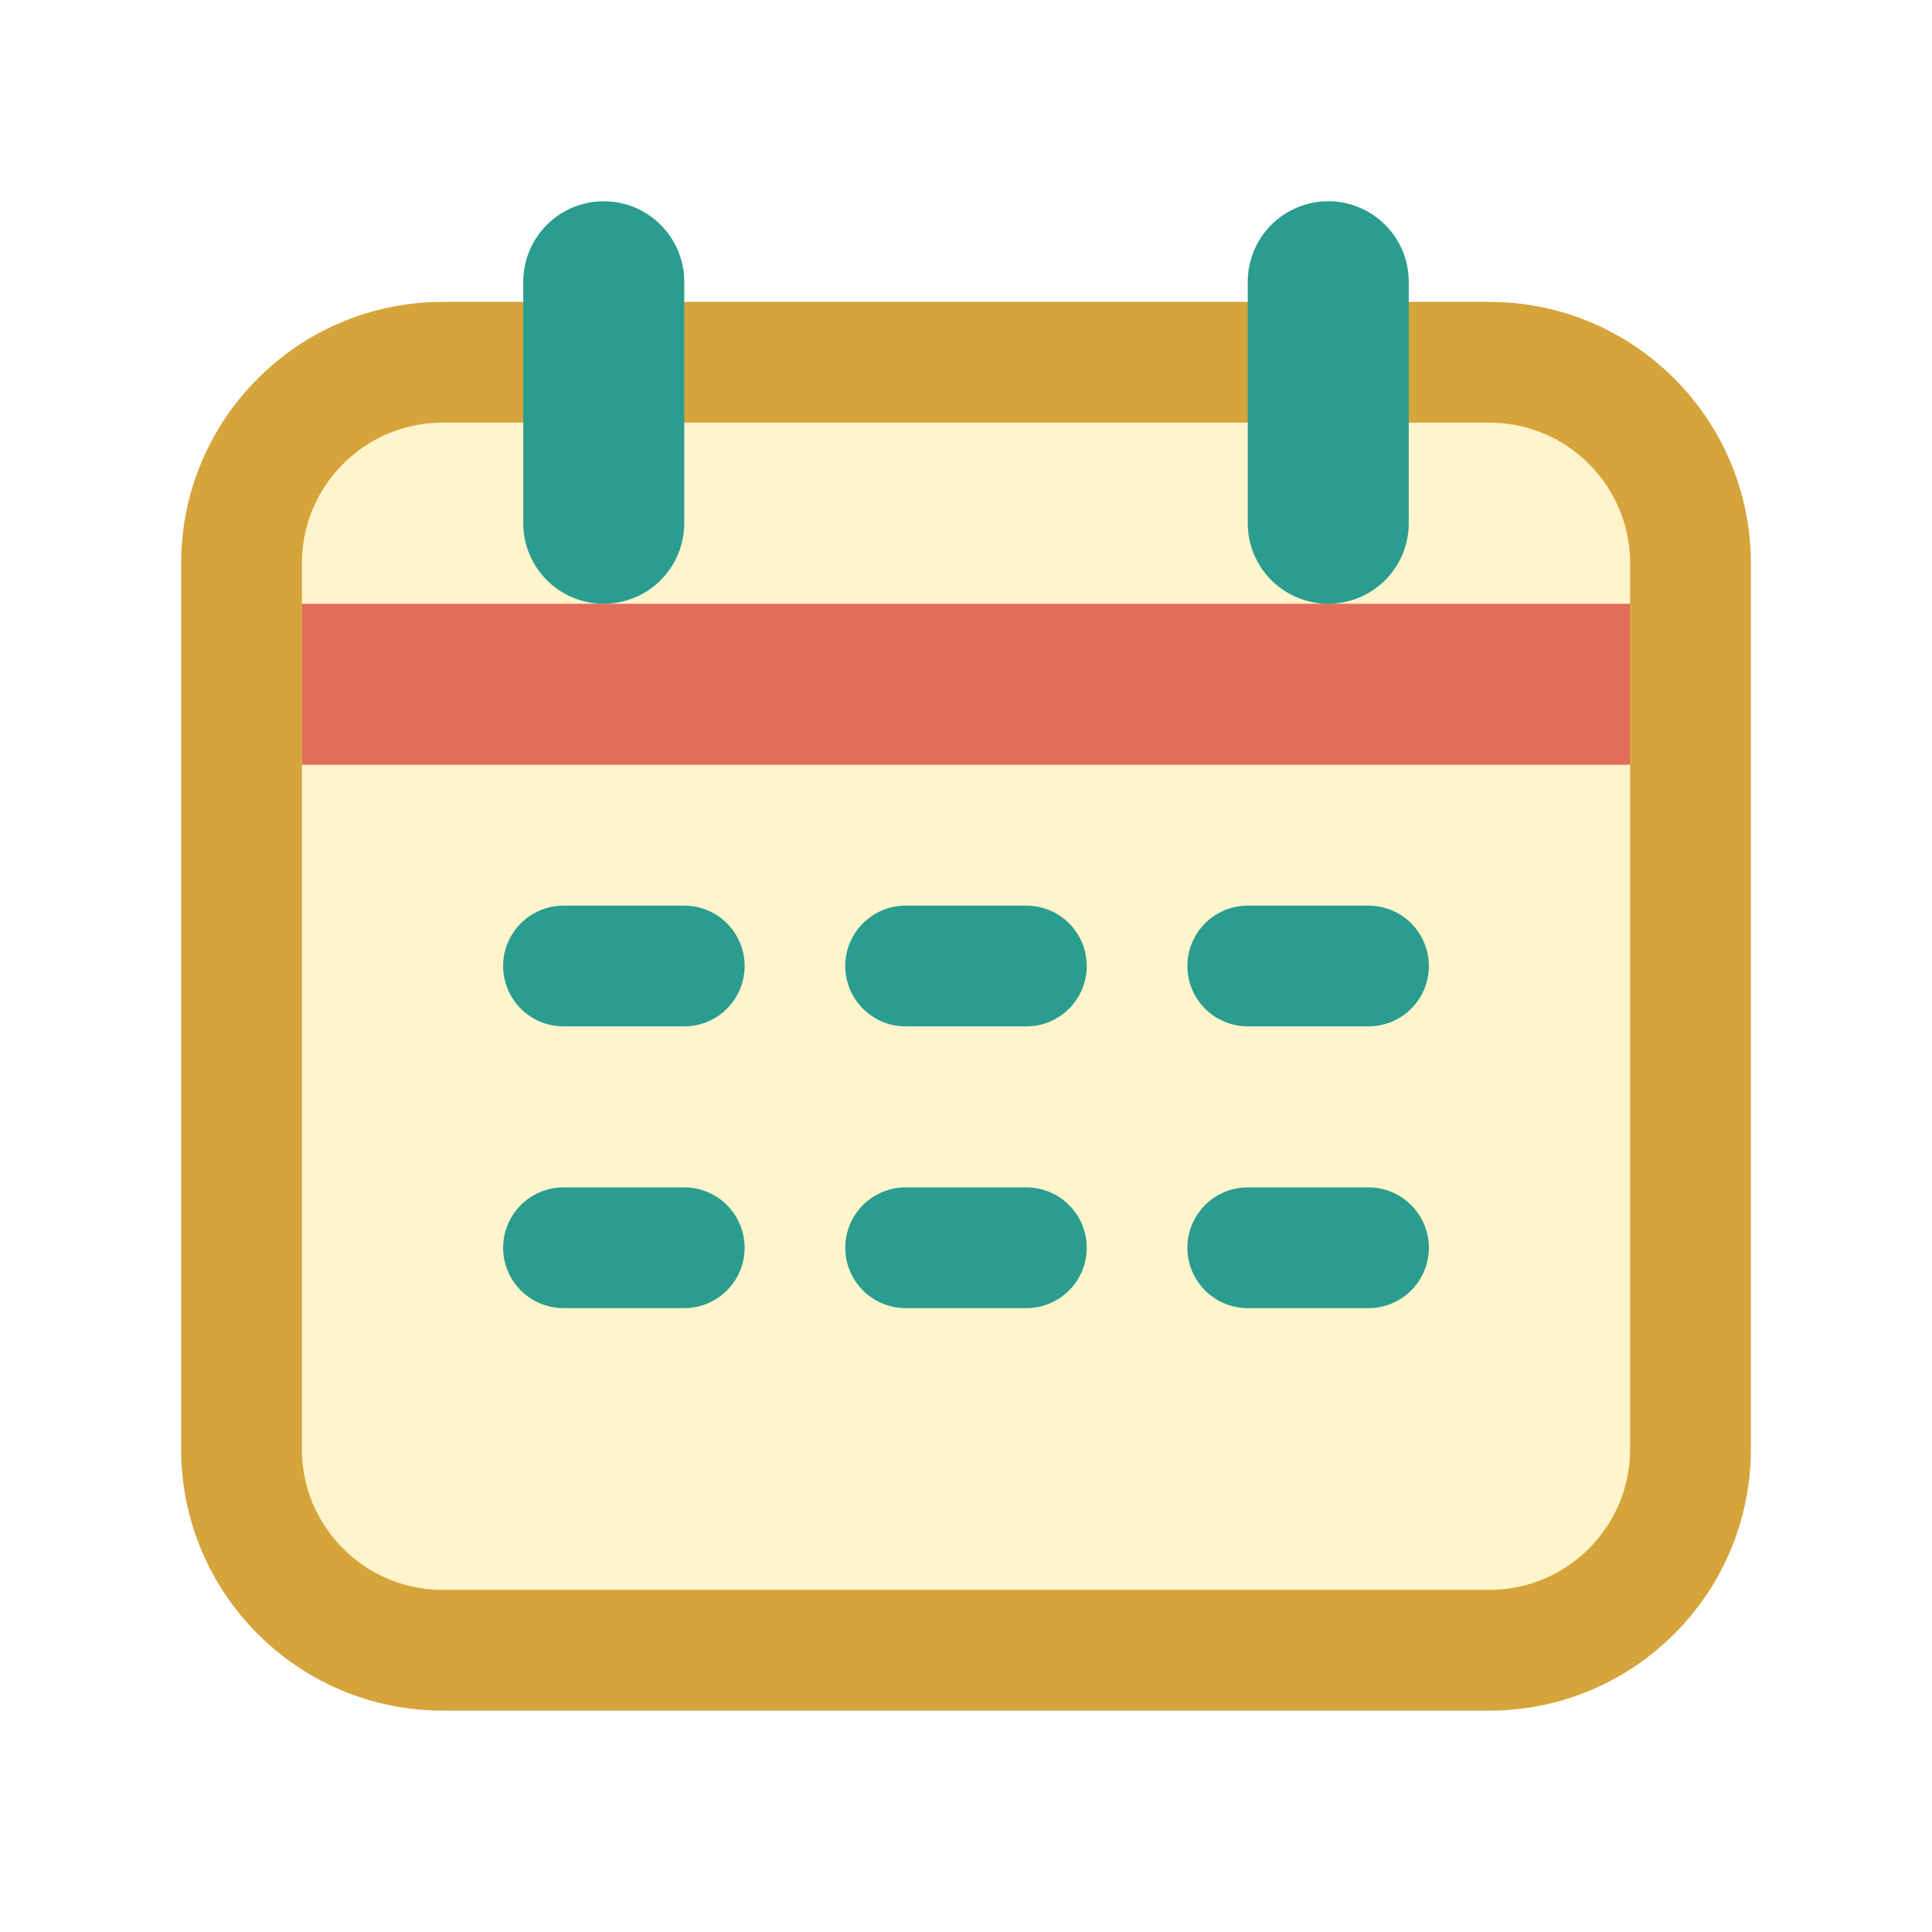
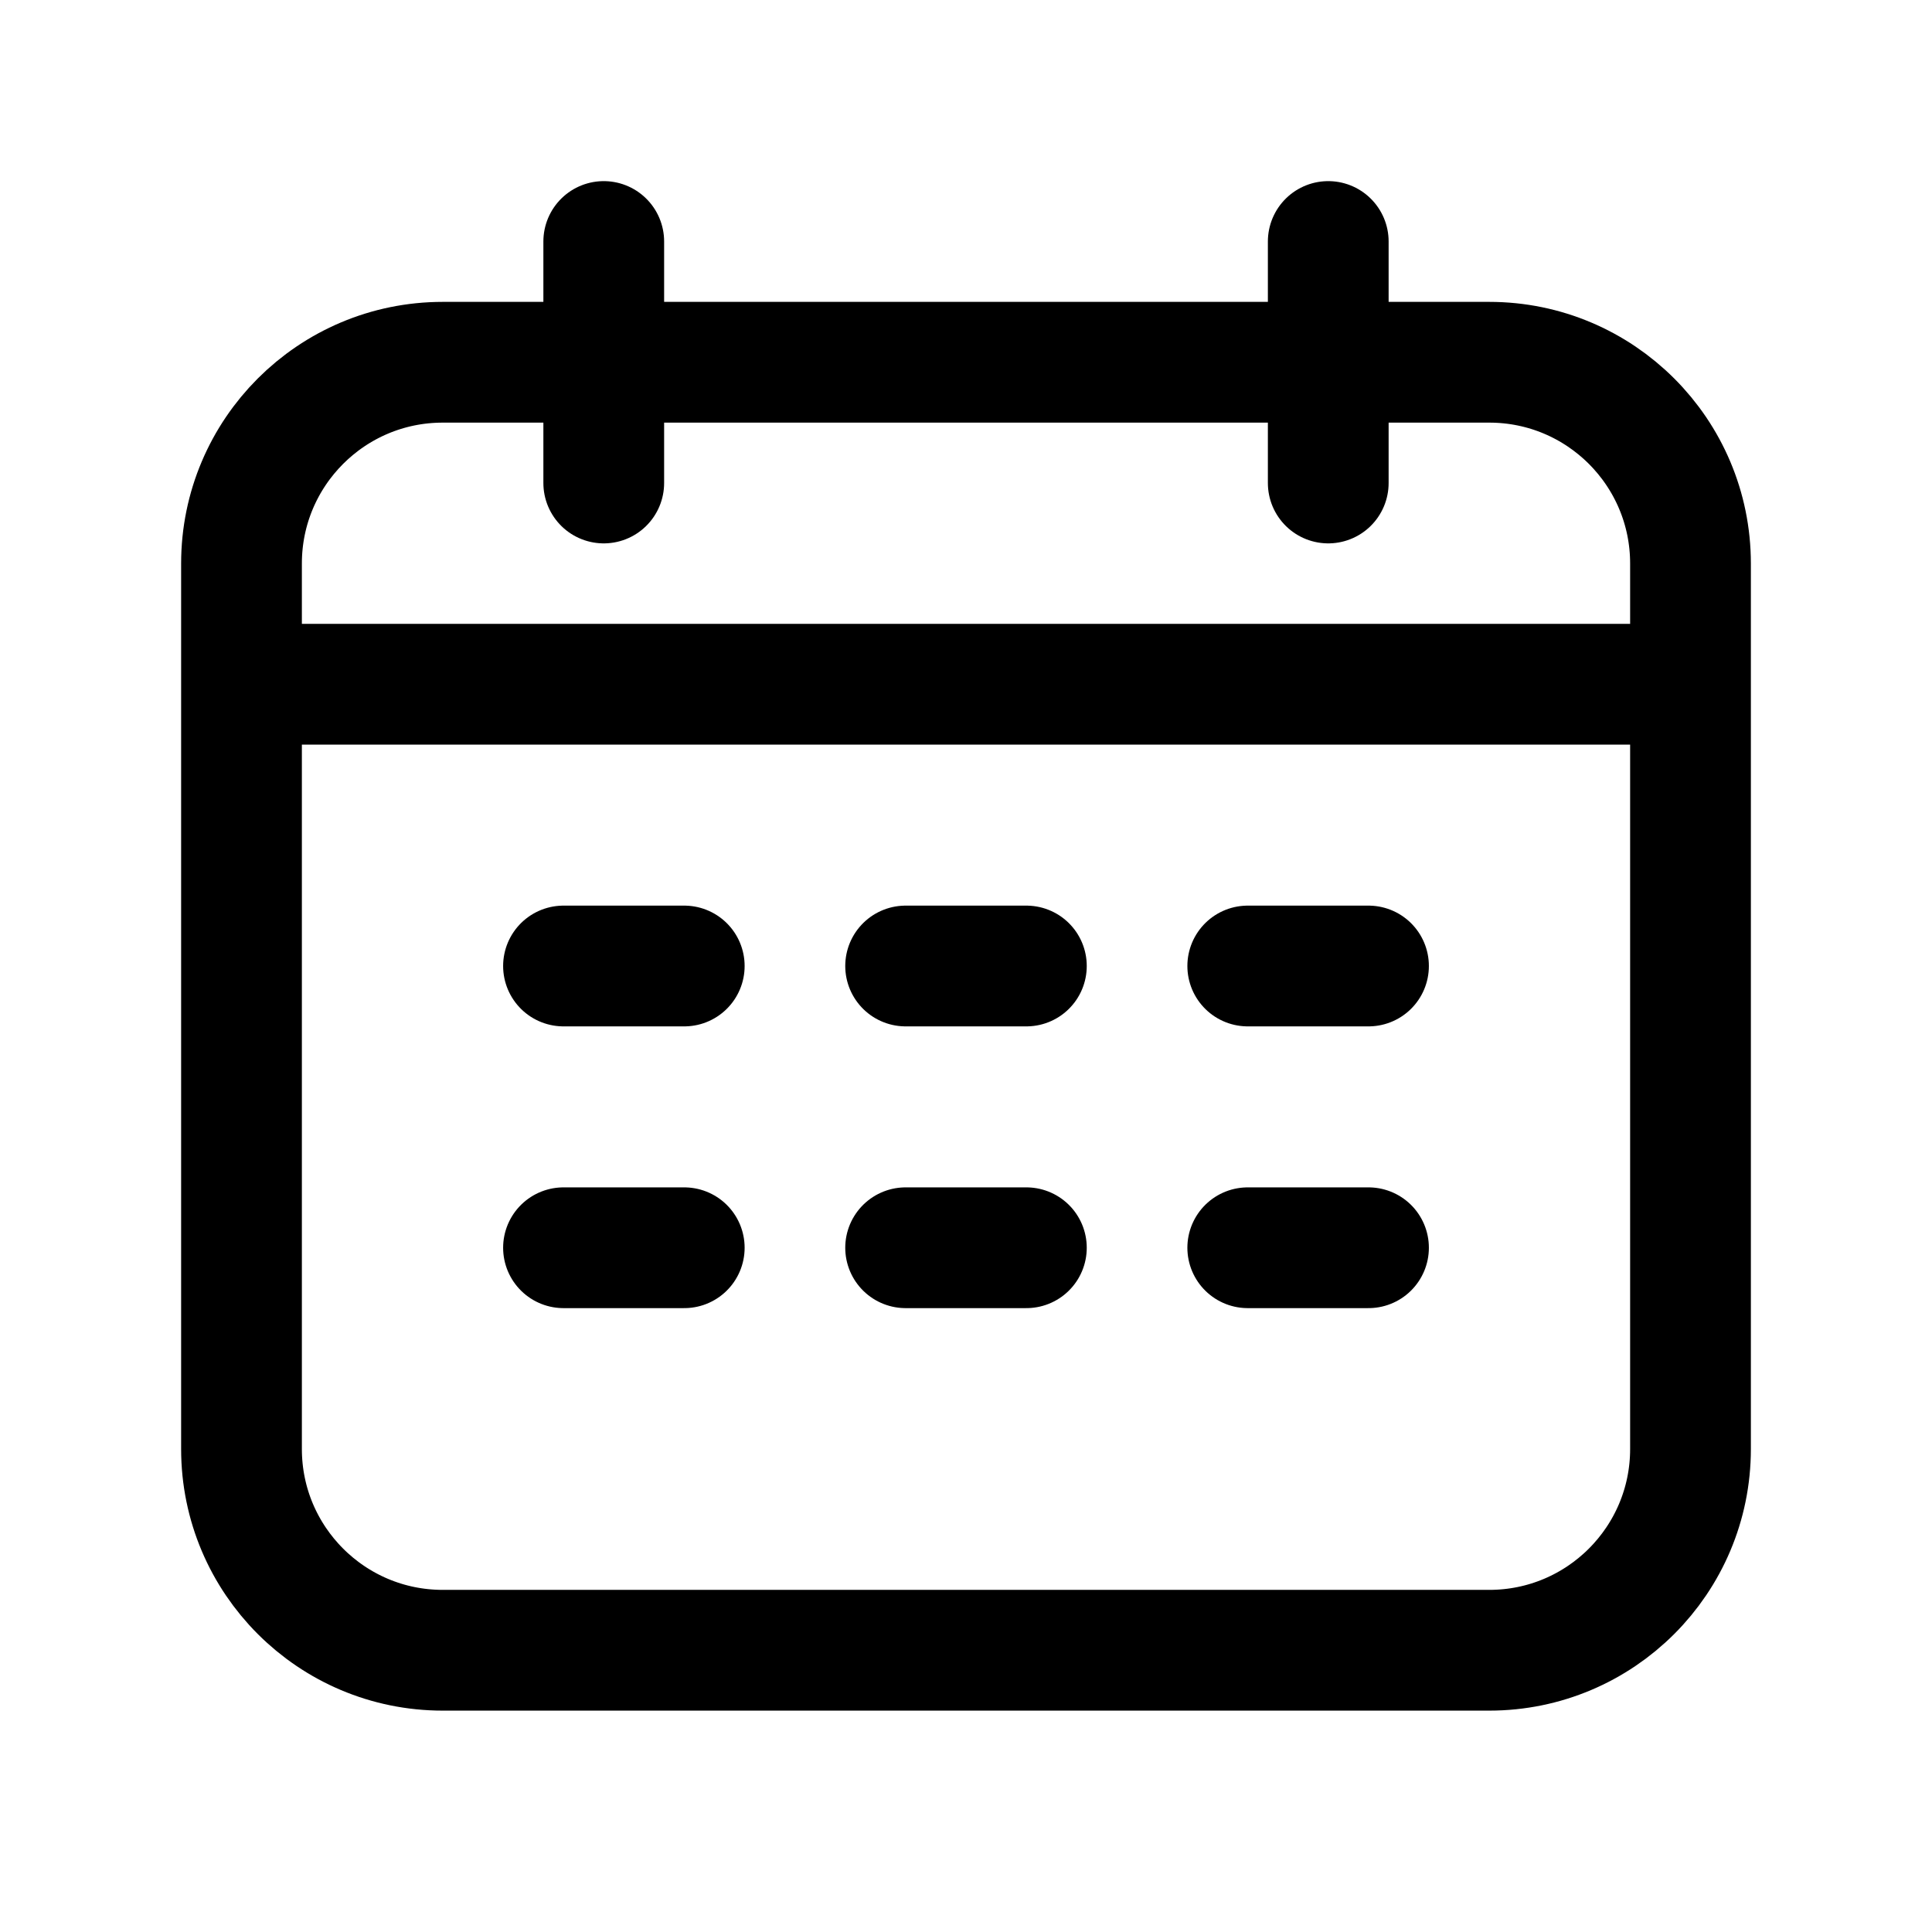
- <svg xmlns="http://www.w3.org/2000/svg" width="24" height="24" viewBox="0 0 24 24" fill="none">
-   <rect x="3" y="4.5" width="18" height="16" rx="2.5" fill="#FFF4CC" stroke="#D5A43A" stroke-width="1.5" />
-   <path d="M3.75 8.5H20.25" stroke="#E26D5A" stroke-width="2" />
-   <path d="M7.5 3.5V6.5M16.5 3.5V6.5" stroke="#2A9D8F" stroke-width="2" stroke-linecap="round" />
-   <path d="M7 12H8.5M11.25 12H12.75M15.5 12H17M7 15.5H8.5M11.25 15.5H12.75M15.5 15.5H17" stroke="#2A9D8F" stroke-width="1.5" stroke-linecap="round" />
+ <svg xmlns="http://www.w3.org/2000/svg" width="24" height="24" viewBox="0 0 24 24" fill="none" stroke="currentColor" stroke-width="1.5" stroke-linecap="round" stroke-linejoin="round">
+   <rect x="3" y="4.5" width="18" height="16" rx="2.5" />
+   <path d="M3.75 8.5h16.5M7.5 3v3M16.5 3v3M7 12h1.5M11.25 12h1.5M15.5 12H17M7 15.5h1.5M11.25 15.5h1.5M15.5 15.5H17" />
</svg>
